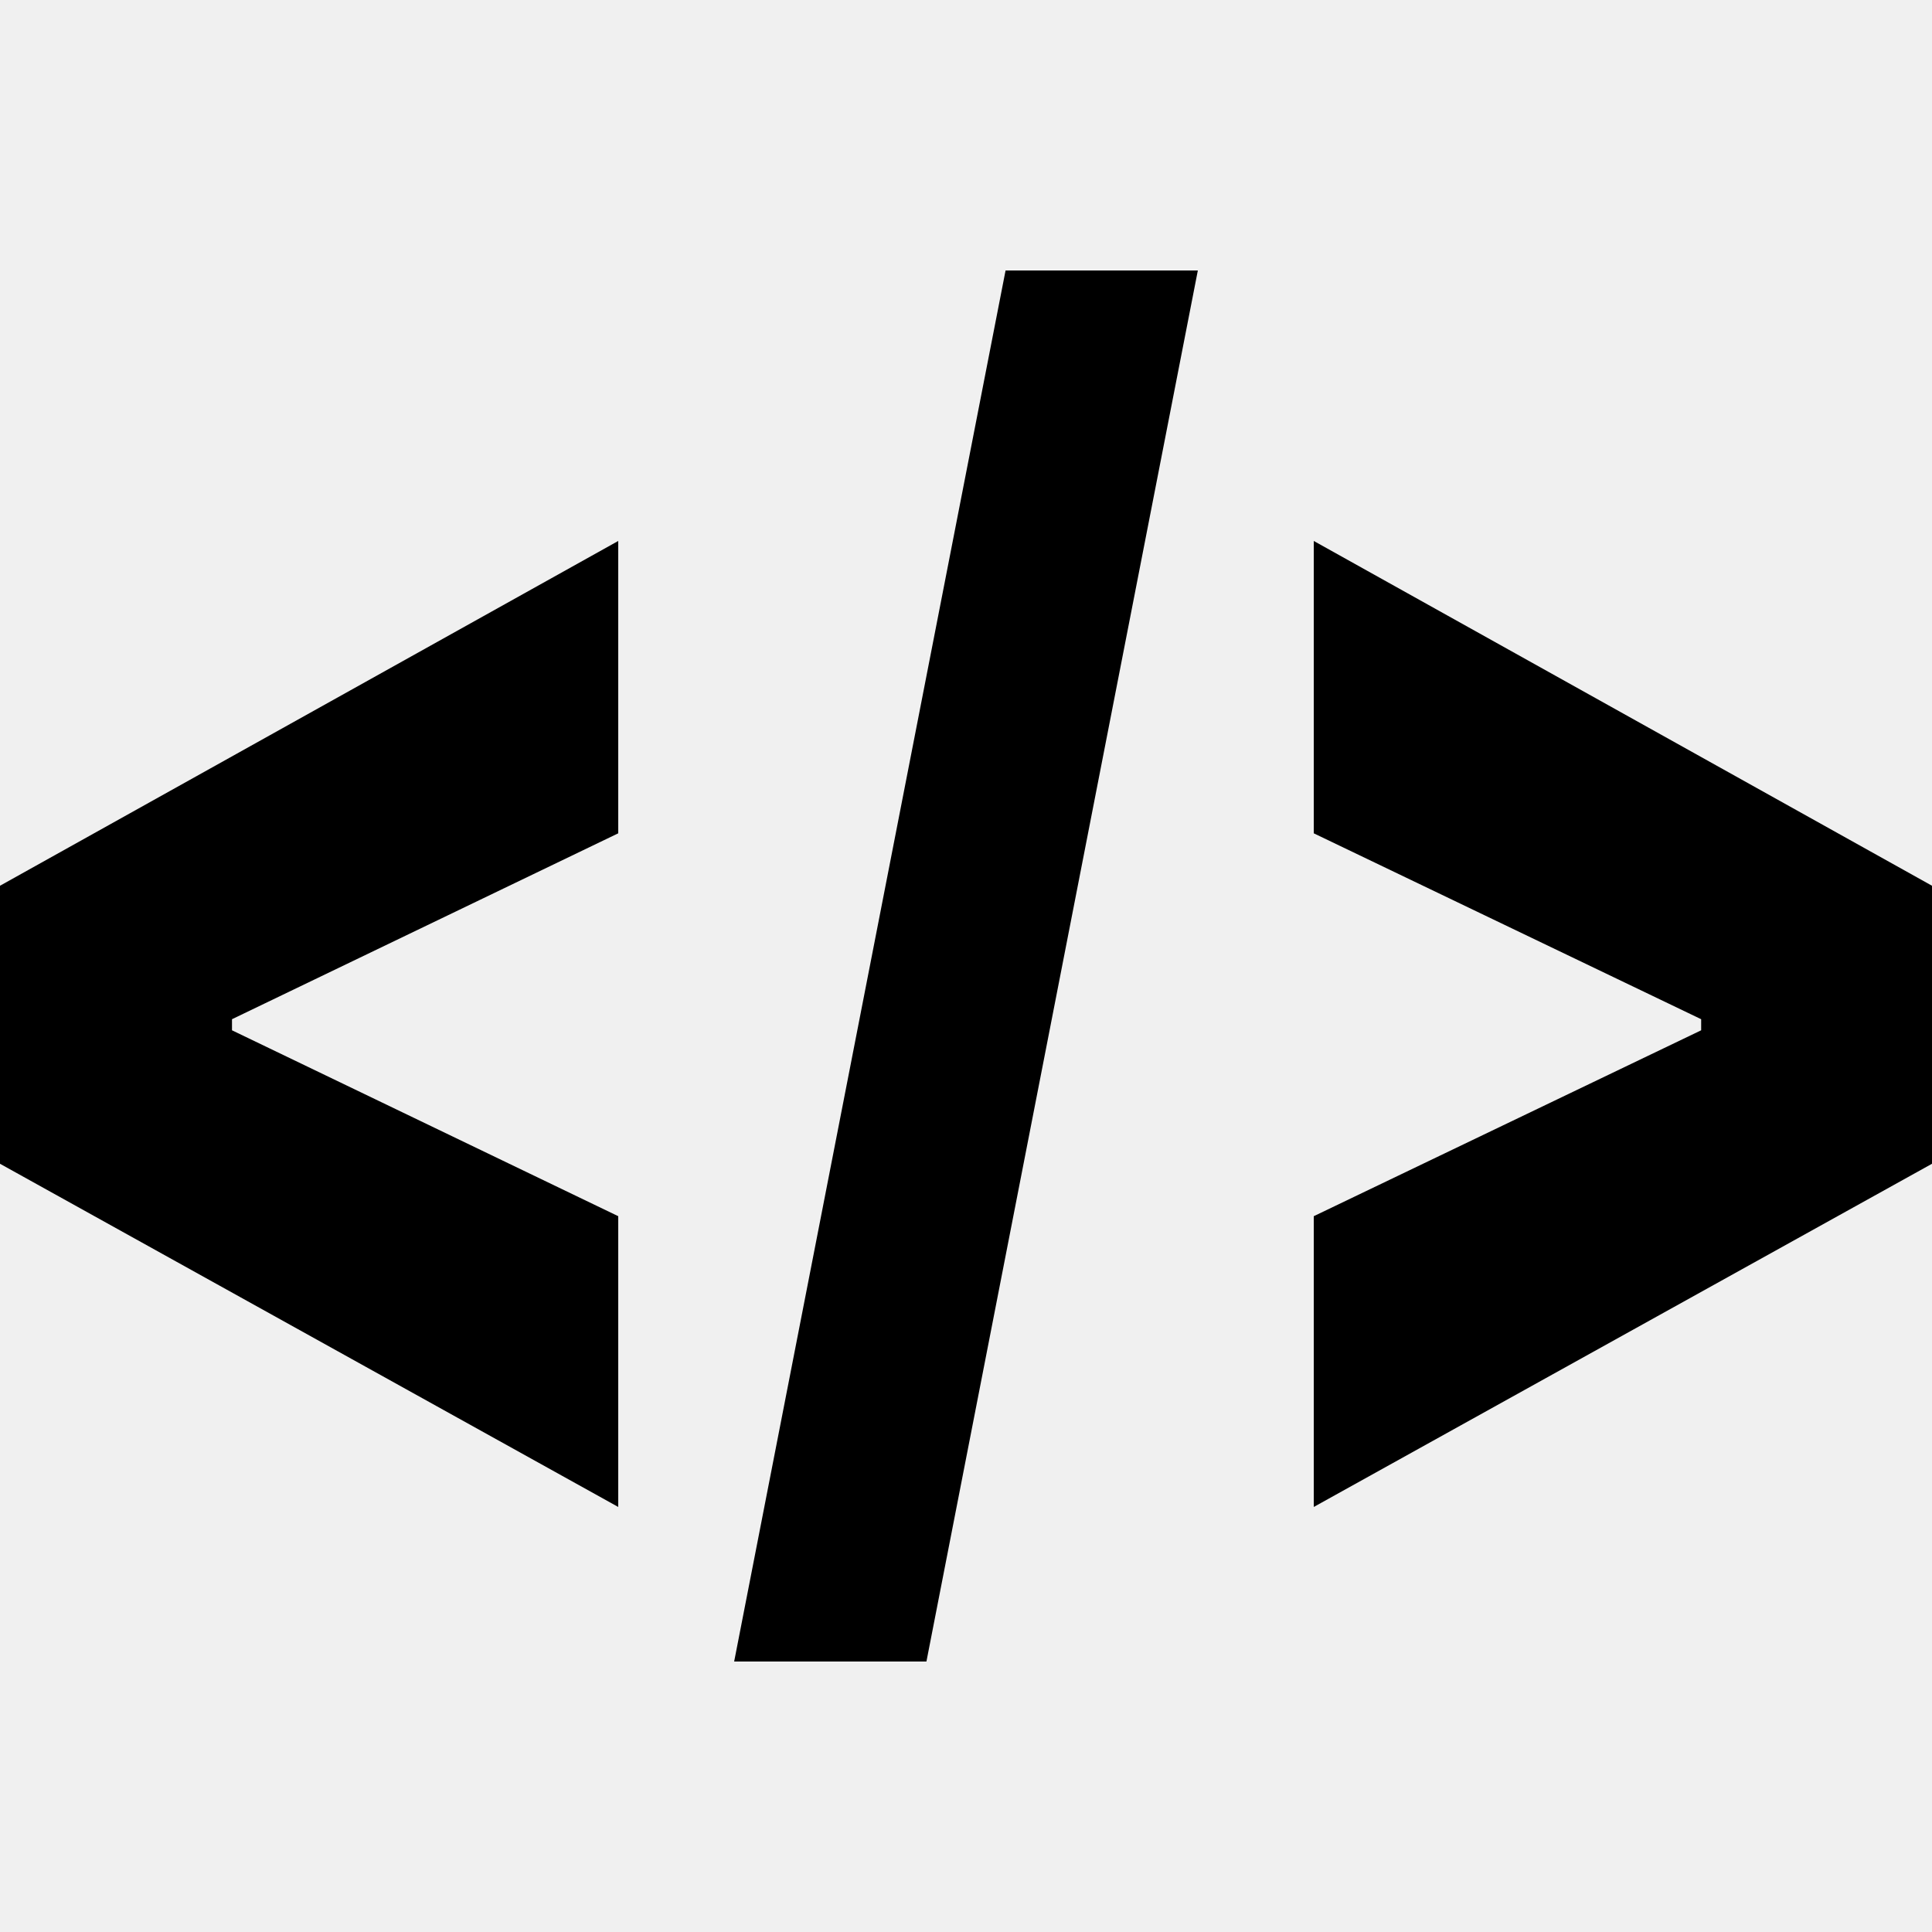
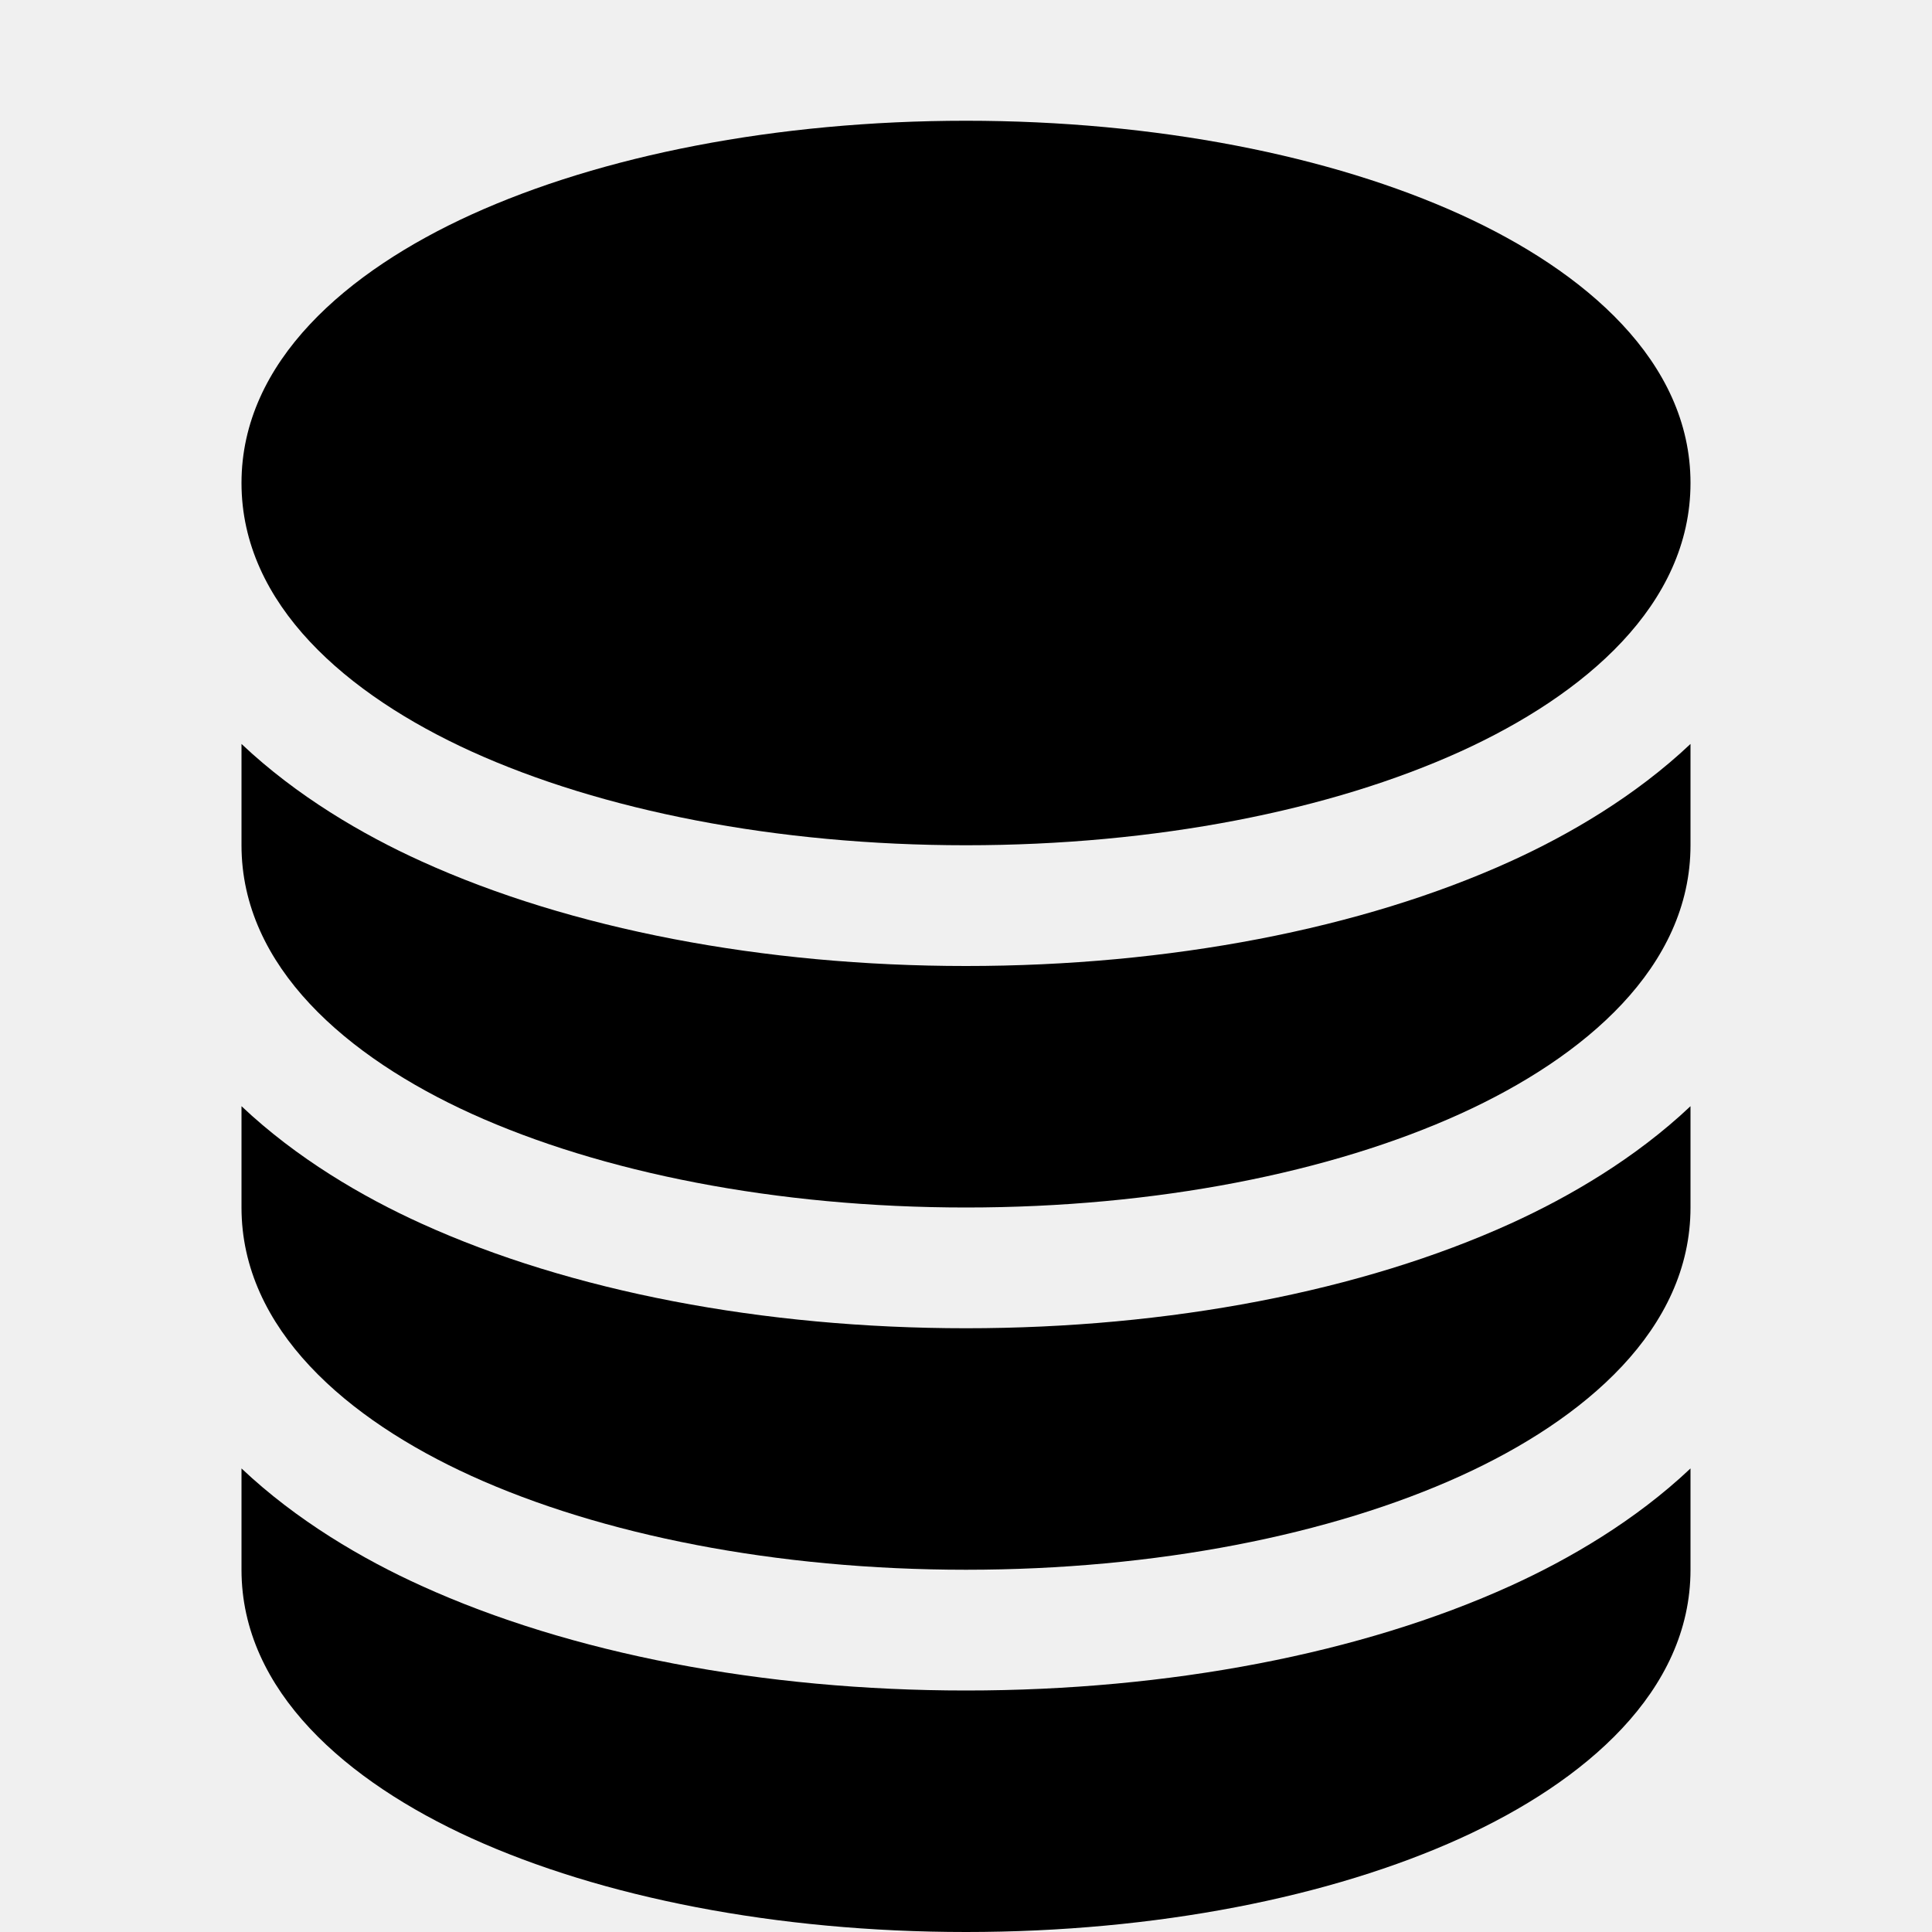
- <svg xmlns="http://www.w3.org/2000/svg" width="50px" height="50px" viewBox="0 0 50 50" version="1.1">
-   <g stroke="none" stroke-width="1" fill="none" fill-rule="evenodd">
-     <polygon fill="#000000" fill-rule="nonzero" points="0 30.118 0 22.923 16 14 16 21.566 6.004 26.377 6.004 26.664 16 31.475 16 39" />
-     <polygon fill="#000000" fill-rule="nonzero" points="31 7 23.976 43 19 43 26.024 7" />
-     <polygon fill="#000000" fill-rule="nonzero" points="50 30.118 34 39 34 31.475 44.026 26.664 44.026 26.377 34 21.566 34 14 50 22.923" />
-   </g>
-   <style>
-         polygon { fill: #000; }
-         @media (prefers-color-scheme: dark) {
-             polygon { fill: #FFF; }
-         }
-     </style>
+ <svg xmlns="http://www.w3.org/2000/svg" width="16" height="16" fill="currentColor" class="bi bi-database-fill" viewBox="0 0 16 16">
+   <path d="M3.904 1.777C4.978 1.289 6.427 1 8 1s3.022.289 4.096.777C13.125 2.245 14 2.993 14 4s-.875 1.755-1.904 2.223C11.022 6.711 9.573 7 8 7s-3.022-.289-4.096-.777C2.875 5.755 2 5.007 2 4s.875-1.755 1.904-2.223" />
+   <path d="M2 6.161V7c0 1.007.875 1.755 1.904 2.223C4.978 9.71 6.427 10 8 10s3.022-.289 4.096-.777C13.125 8.755 14 8.007 14 7v-.839c-.457.432-1.004.751-1.49.972C11.278 7.693 9.682 8 8 8s-3.278-.307-4.51-.867c-.486-.22-1.033-.54-1.49-.972" />
+   <path d="M2 9.161V10c0 1.007.875 1.755 1.904 2.223C4.978 12.711 6.427 13 8 13s3.022-.289 4.096-.777C13.125 11.755 14 11.007 14 10v-.839c-.457.432-1.004.751-1.49.972-1.232.56-2.828.867-4.51.867s-3.278-.307-4.51-.867c-.486-.22-1.033-.54-1.49-.972" />
+   <path d="M2 12.161V13c0 1.007.875 1.755 1.904 2.223C4.978 15.711 6.427 16 8 16s3.022-.289 4.096-.777C13.125 14.755 14 14.007 14 13v-.839c-.457.432-1.004.751-1.49.972-1.232.56-2.828.867-4.51.867s-3.278-.307-4.51-.867c-.486-.22-1.033-.54-1.49-.972" />
</svg>
